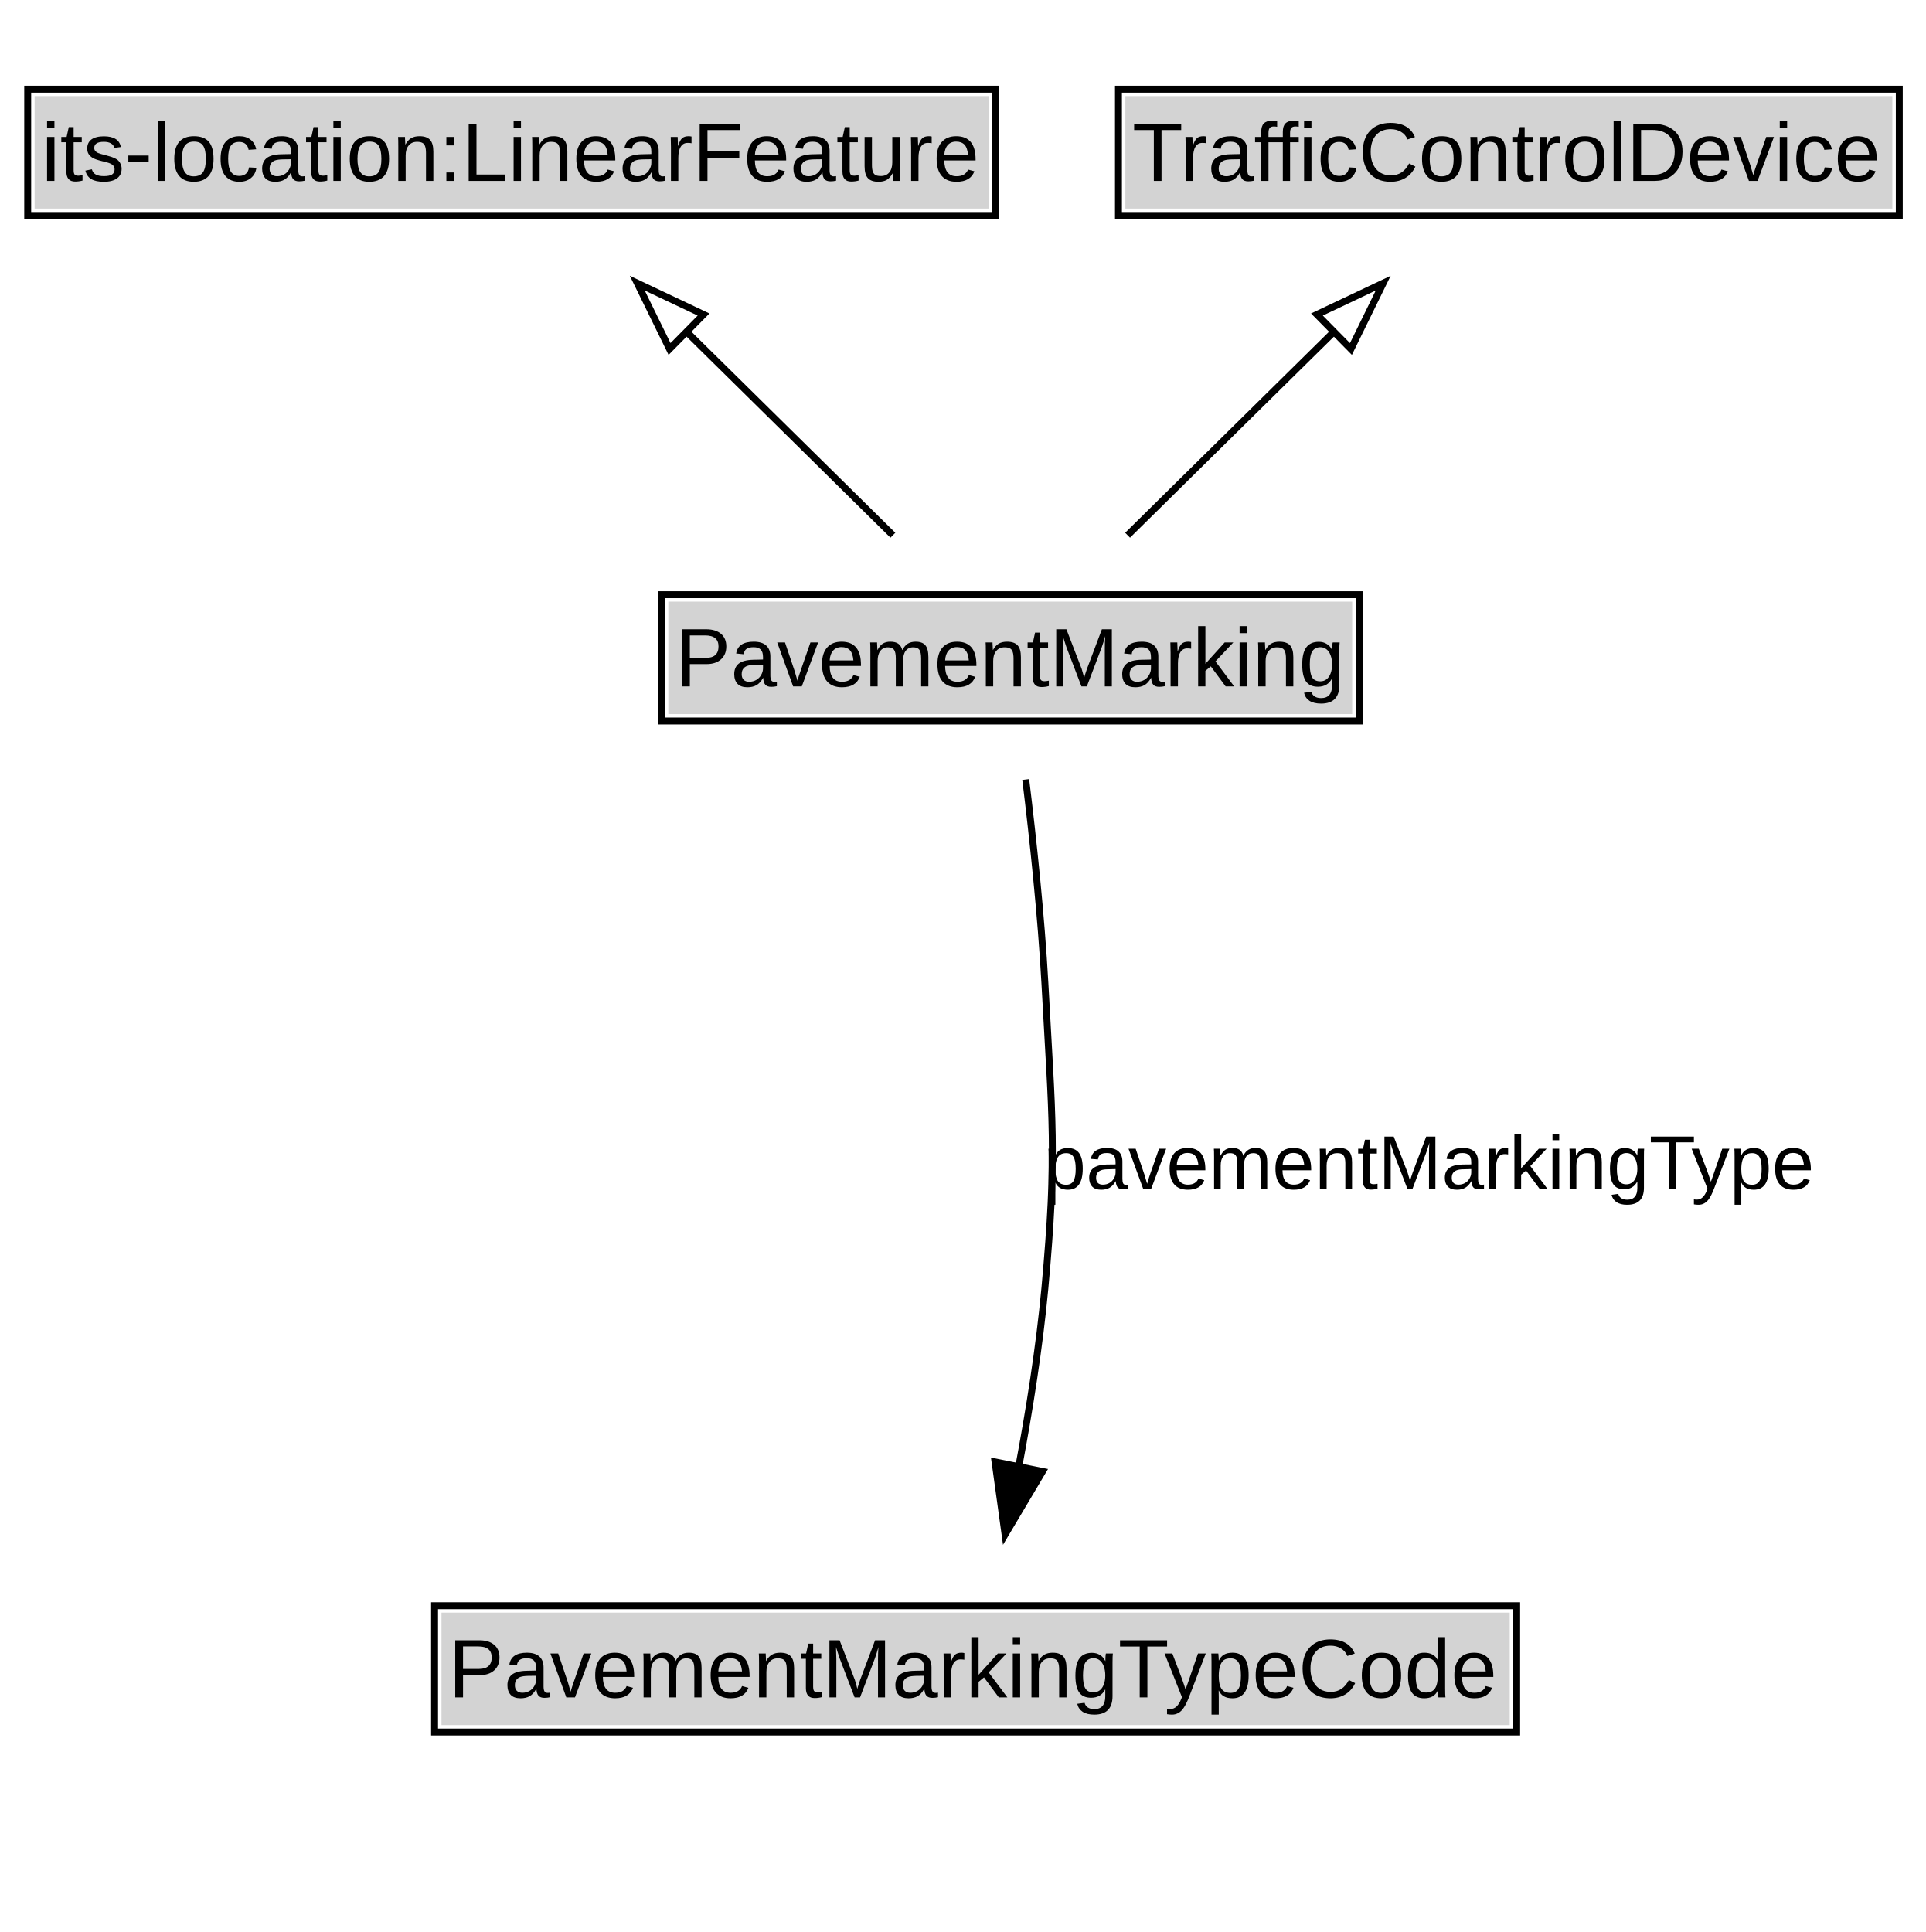
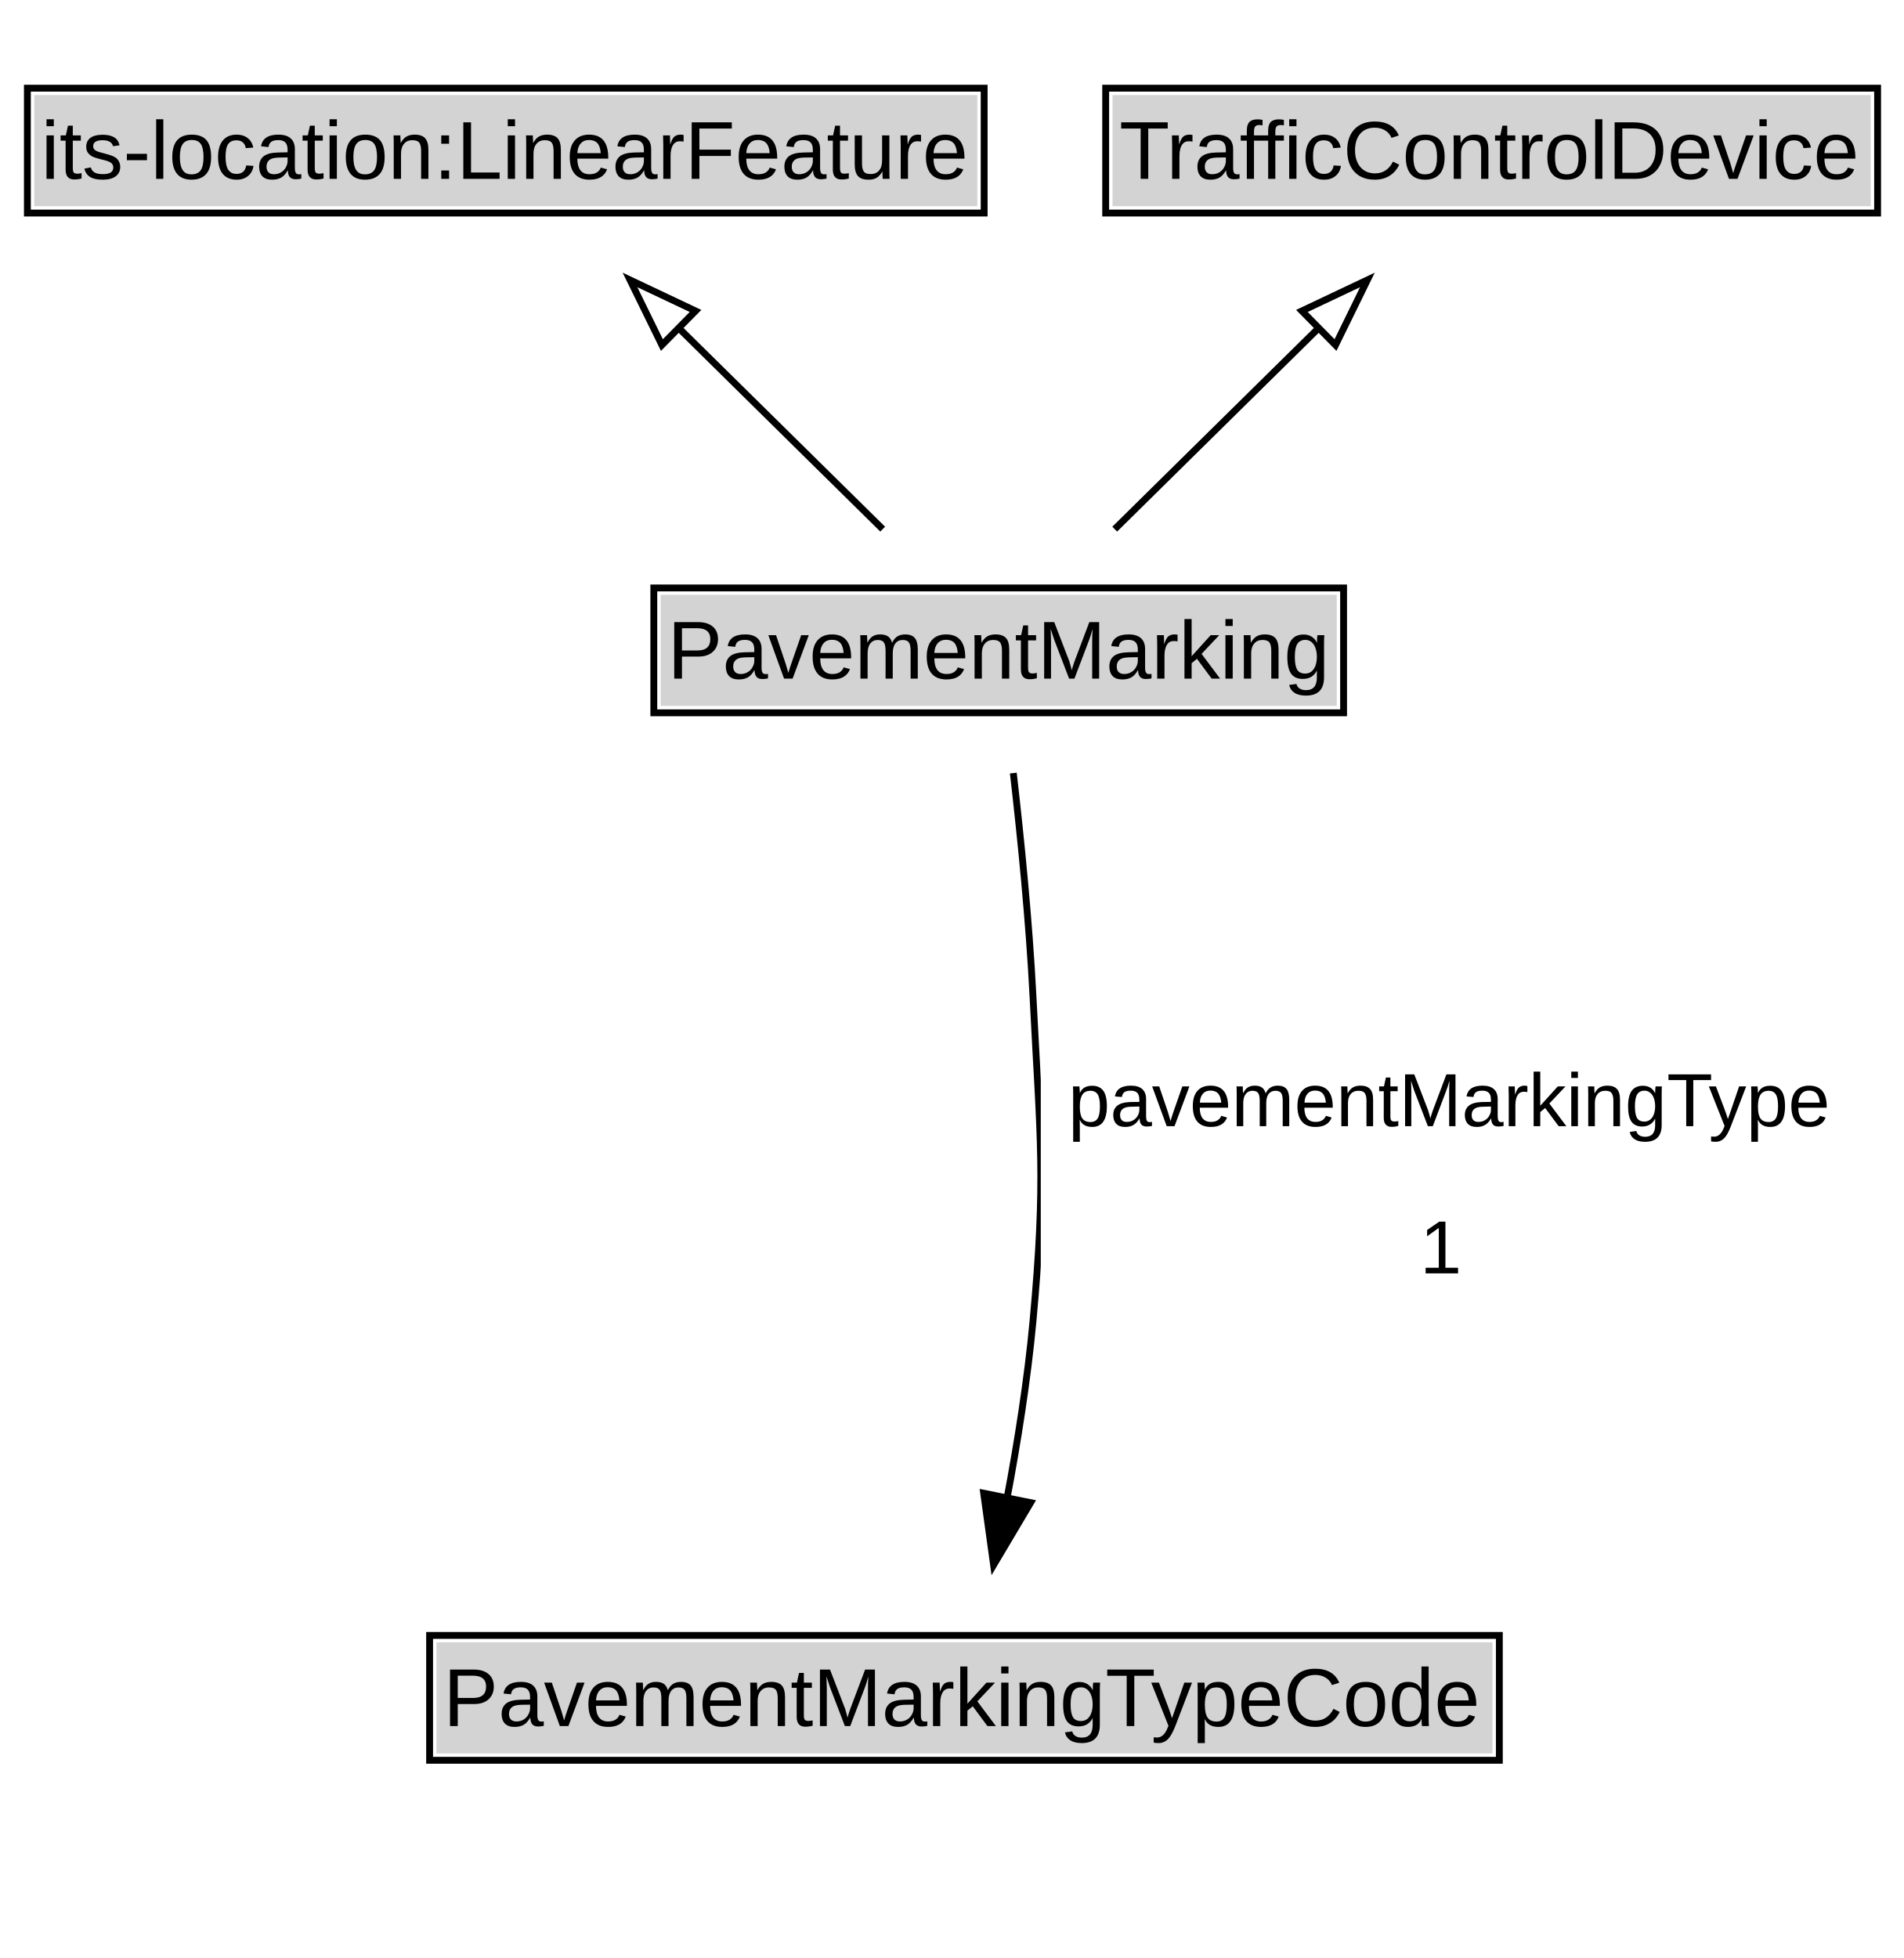
- <svg xmlns="http://www.w3.org/2000/svg" xmlns:xlink="http://www.w3.org/1999/xlink" width="278pt" height="279pt" viewBox="0.00 0.00 278.00 279.00">
-   <g id="graph0" class="graph" transform="scale(1 1) rotate(0) translate(4 275)">
-     <polygon fill="white" stroke="none" points="-4,4 -4,-275 274.25,-275 274.25,4 -4,4" />
+ <svg xmlns="http://www.w3.org/2000/svg" xmlns:xlink="http://www.w3.org/1999/xlink" width="278pt" height="286pt" viewBox="0.00 0.00 278.00 286.00">
+   <g id="graph0" class="graph" transform="scale(1 1) rotate(0) translate(4 282)">
+     <polygon fill="white" stroke="none" points="-4,4 -4,-282 274.25,-282 274.25,4 -4,4" />
    <g id="clust3" class="cluster">
</g>
    <g id="node1" class="node">
      <g id="a_node1">
        <a xlink:href="https://w3id.org/itsdata/location/v1/LinearFeature" xlink:title="&lt;TABLE&gt;">
-           <polygon fill="lightgray" stroke="none" points="1,-244.88 1,-261.12 138.75,-261.12 138.75,-244.88 1,-244.88" />
-           <text xml:space="preserve" text-anchor="start" x="2" y="-248.88" font-family="Arial" font-size="12.00">its-location:LinearFeature</text>
-           <polygon fill="none" stroke="black" points="0,-243.88 0,-262.12 139.75,-262.12 139.75,-243.88 0,-243.88" />
+           <polygon fill="lightgray" stroke="none" points="1,-251.88 1,-268.12 138.75,-268.12 138.75,-251.88 1,-251.88" />
+           <text xml:space="preserve" text-anchor="start" x="2" y="-255.88" font-family="Arial" font-size="12.00">its-location:LinearFeature</text>
+           <polygon fill="none" stroke="black" points="0,-250.88 0,-269.12 139.75,-269.12 139.75,-250.88 0,-250.88" />
        </a>
      </g>
    </g>
    <g id="node2" class="node">
      <g id="a_node2">
        <a xlink:href="../TrafficControlDevice" xlink:title="&lt;TABLE&gt;">
-           <polygon fill="lightgray" stroke="none" points="158.5,-244.88 158.5,-261.12 269.25,-261.12 269.25,-244.88 158.5,-244.88" />
-           <text xml:space="preserve" text-anchor="start" x="159.5" y="-248.88" font-family="Arial" font-size="12.00">TrafficControlDevice</text>
-           <polygon fill="none" stroke="black" points="157.5,-243.88 157.5,-262.12 270.25,-262.12 270.25,-243.88 157.5,-243.88" />
+           <polygon fill="lightgray" stroke="none" points="158.5,-251.88 158.5,-268.12 269.25,-268.12 269.25,-251.88 158.5,-251.88" />
+           <text xml:space="preserve" text-anchor="start" x="159.5" y="-255.88" font-family="Arial" font-size="12.00">TrafficControlDevice</text>
+           <polygon fill="none" stroke="black" points="157.5,-250.88 157.5,-269.12 270.25,-269.12 270.25,-250.88 157.5,-250.88" />
        </a>
      </g>
    </g>
    <g id="node3" class="node">
      <g id="a_node3">
        <a xlink:href="../PavementMarking" xlink:title="&lt;TABLE&gt;">
-           <polygon fill="lightgray" stroke="none" points="92.5,-171.88 92.5,-188.12 191.25,-188.12 191.25,-171.88 92.5,-171.88" />
-           <text xml:space="preserve" text-anchor="start" x="93.5" y="-175.88" font-family="Arial" font-size="12.00">PavementMarking</text>
-           <polygon fill="none" stroke="black" points="91.5,-170.88 91.5,-189.12 192.25,-189.12 192.25,-170.88 91.5,-170.88" />
+           <polygon fill="lightgray" stroke="none" points="92.5,-178.88 92.5,-195.12 191.25,-195.12 191.25,-178.88 92.5,-178.88" />
+           <text xml:space="preserve" text-anchor="start" x="93.5" y="-182.88" font-family="Arial" font-size="12.00">PavementMarking</text>
+           <polygon fill="none" stroke="black" points="91.5,-177.88 91.5,-196.12 192.25,-196.12 192.25,-177.88 91.5,-177.88" />
        </a>
      </g>
    </g>
    <g id="edge1" class="edge">
-       <path fill="none" stroke="black" d="M124.93,-197.71C115.99,-206.53 104.83,-217.53 94.91,-227.31" />
-       <polygon fill="none" stroke="black" points="92.68,-224.6 88.02,-234.11 97.59,-229.58 92.68,-224.6" />
+       <path fill="none" stroke="black" d="M124.93,-204.71C115.99,-213.53 104.83,-224.53 94.91,-234.31" />
+       <polygon fill="none" stroke="black" points="92.68,-231.6 88.02,-241.11 97.59,-236.58 92.68,-231.6" />
    </g>
    <g id="edge2" class="edge">
-       <path fill="none" stroke="black" d="M158.82,-197.71C167.76,-206.53 178.92,-217.53 188.84,-227.31" />
-       <polygon fill="none" stroke="black" points="186.16,-229.58 195.73,-234.11 191.07,-224.6 186.16,-229.58" />
+       <path fill="none" stroke="black" d="M158.82,-204.71C167.76,-213.53 178.92,-224.53 188.84,-234.31" />
+       <polygon fill="none" stroke="black" points="186.16,-236.58 195.73,-241.11 191.07,-231.6 186.16,-236.58" />
    </g>
    <g id="node5" class="node">
      <g id="a_node5">
        <a xlink:href="../PavementMarkingTypeCode" xlink:title="&lt;TABLE&gt;">
          <polygon fill="lightgray" stroke="none" points="59.75,-25.88 59.75,-42.12 214,-42.12 214,-25.88 59.75,-25.88" />
          <text xml:space="preserve" text-anchor="start" x="60.75" y="-29.88" font-family="Arial" font-size="12.00">PavementMarkingTypeCode</text>
          <polygon fill="none" stroke="black" points="58.75,-24.88 58.75,-43.12 215,-43.12 215,-24.88 58.75,-24.88" />
        </a>
      </g>
    </g>
    <g id="edge5" class="edge">
-       <path fill="none" stroke="black" d="M144.11,-162.43C145.18,-153.69 146.34,-142.79 146.88,-133 147.93,-113.47 148.66,-108.47 146.88,-89 146.09,-80.48 144.63,-71.3 143.06,-62.97" />
+       <path fill="none" stroke="black" d="M144.01,-169.08C145.11,-159.53 146.33,-147.37 146.88,-136.5 147.94,-115.42 148.81,-110.02 146.88,-89 146.09,-80.48 144.63,-71.3 143.06,-62.97" />
      <polygon fill="black" stroke="black" points="146.54,-62.51 141.13,-53.4 139.68,-63.89 146.54,-62.51" />
-       <text xml:space="preserve" text-anchor="middle" x="202.33" y="-103.3" font-family="Arial" font-size="11.00">pavementMarkingType</text>
+       <polygon fill="white" stroke="none" points="148.02,-89 148.02,-132 264.77,-132 264.77,-89 148.02,-89" />
+       <text xml:space="preserve" text-anchor="start" x="152.02" y="-117.5" font-family="Arial" font-size="11.00">pavementMarkingType</text>
+       <text xml:space="preserve" text-anchor="start" x="203.39" y="-96" font-family="Arial" font-size="11.00">1</text>
    </g>
  </g>
</svg>
